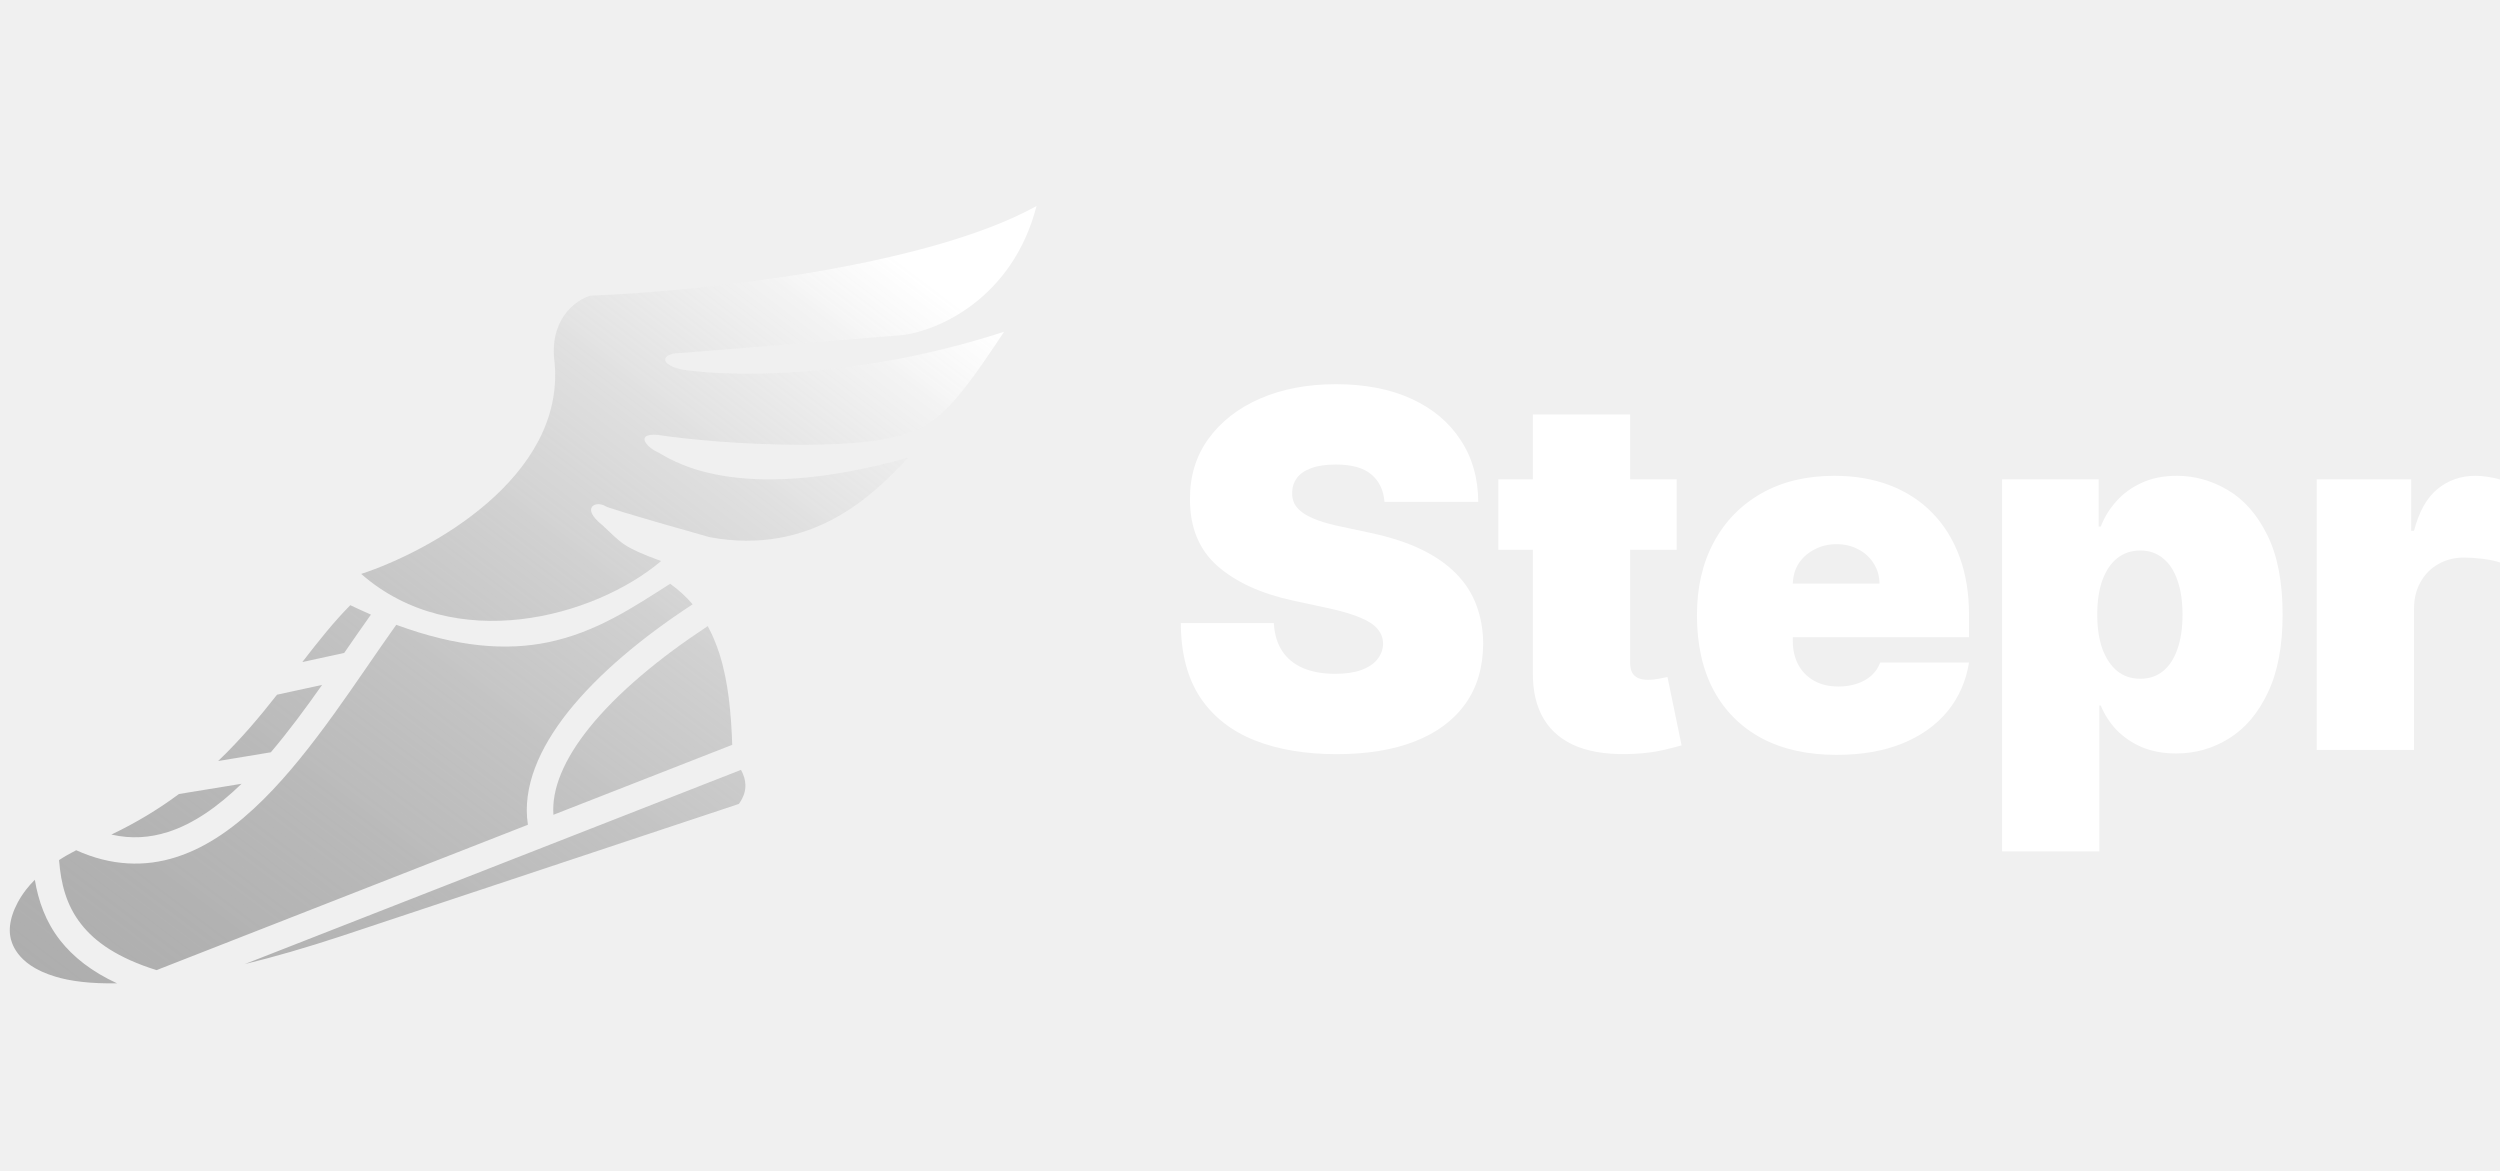
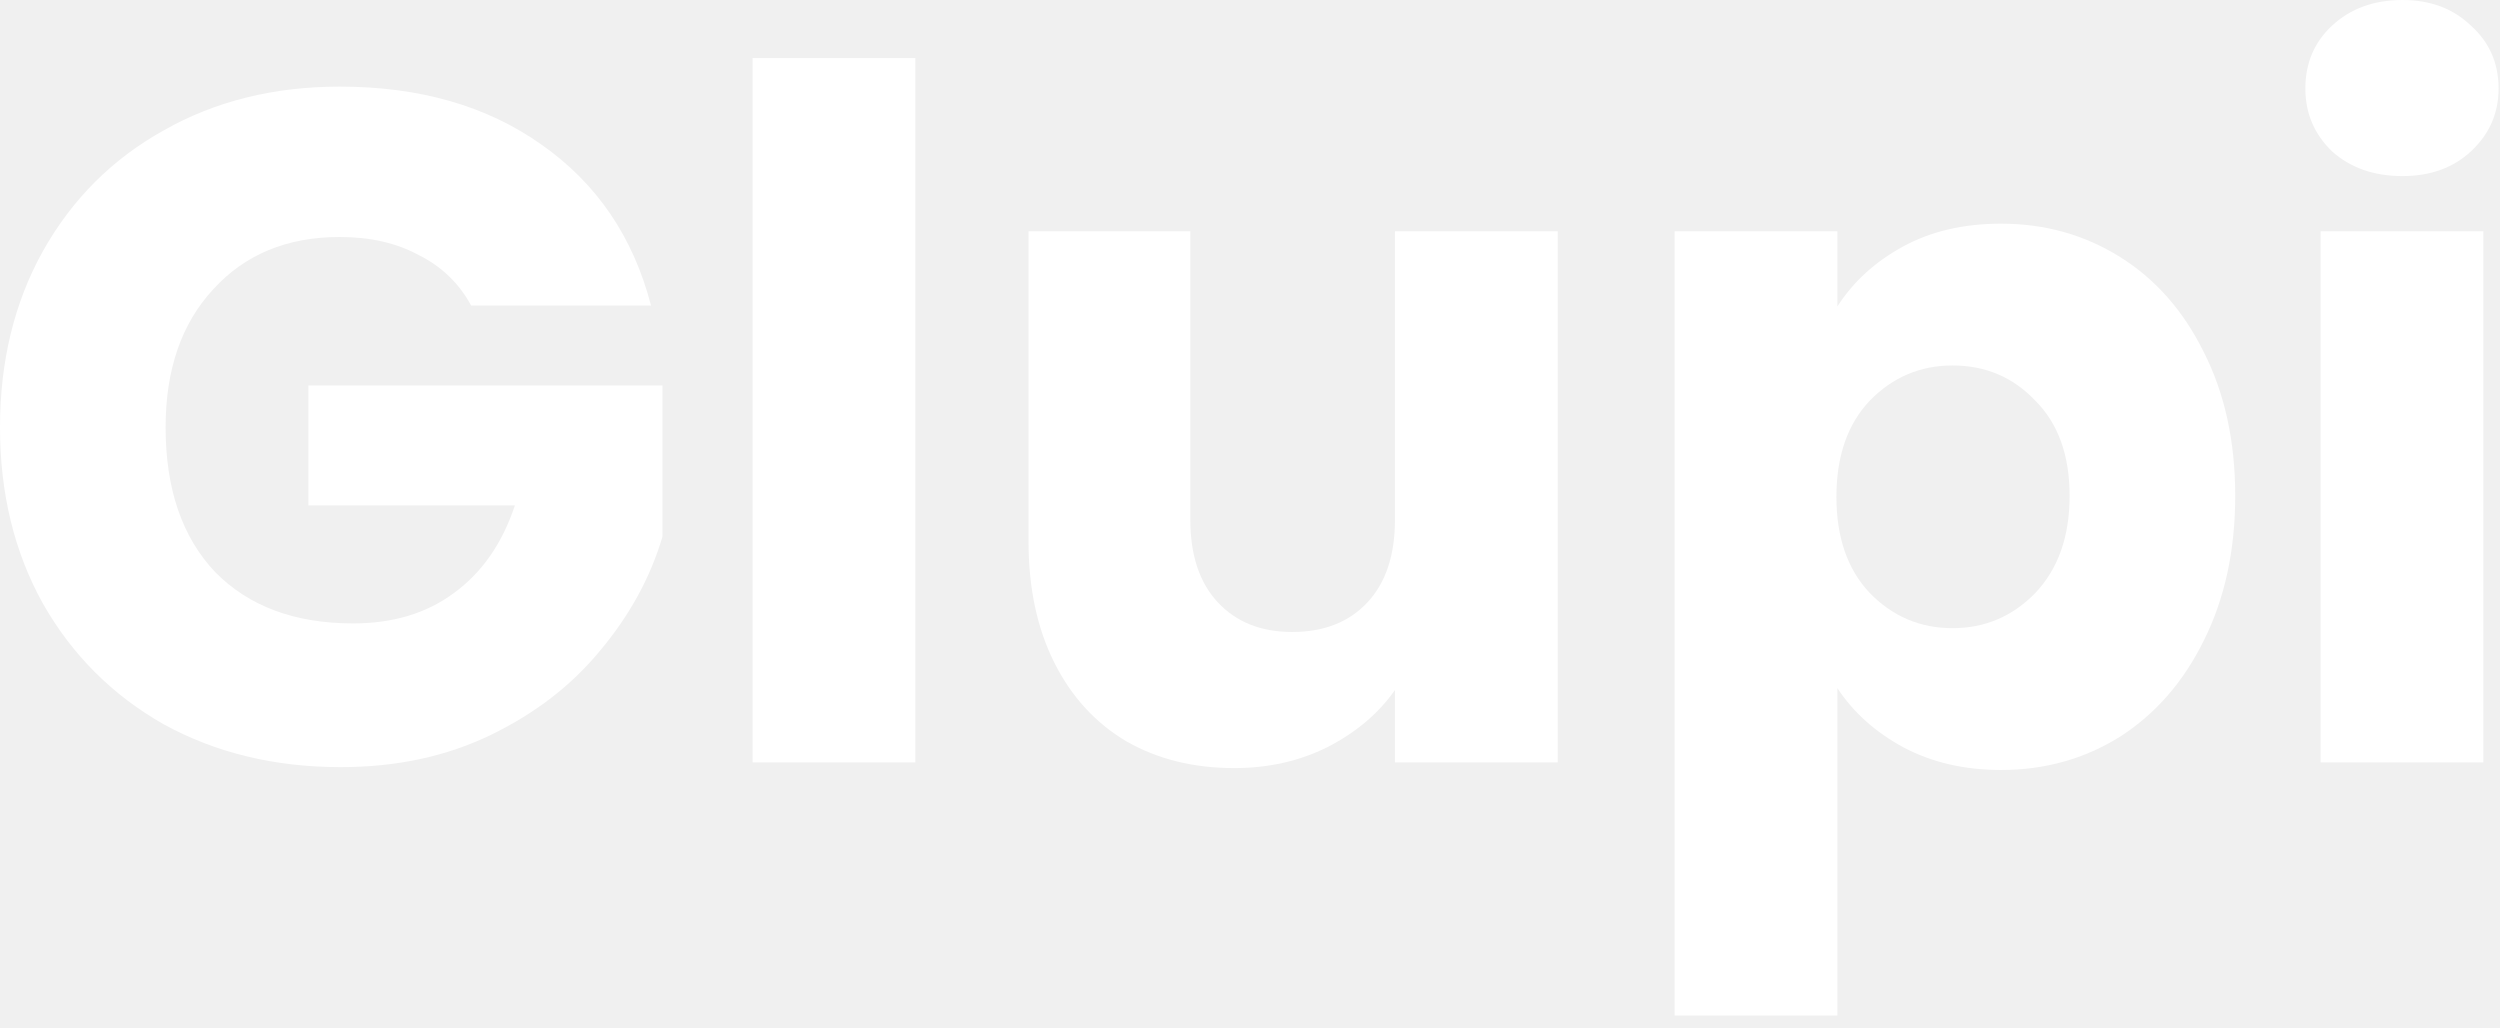
- <svg xmlns="http://www.w3.org/2000/svg" width="521" height="244" viewBox="0 0 521 244" fill="none">
-   <path d="M288.531 104.592C288.335 102.145 287.417 100.235 285.777 98.865C284.161 97.494 281.701 96.809 278.396 96.809C276.291 96.809 274.565 97.066 273.218 97.58C271.896 98.069 270.917 98.742 270.281 99.599C269.644 100.456 269.314 101.435 269.289 102.536C269.24 103.442 269.399 104.262 269.767 104.996C270.158 105.706 270.77 106.355 271.603 106.942C272.435 107.505 273.5 108.019 274.797 108.484C276.095 108.949 277.637 109.365 279.424 109.732L285.594 111.054C289.755 111.935 293.317 113.098 296.28 114.542C299.242 115.986 301.665 117.687 303.55 119.645C305.435 121.579 306.819 123.758 307.7 126.181C308.606 128.604 309.071 131.247 309.095 134.111C309.071 139.056 307.835 143.241 305.386 146.668C302.938 150.095 299.438 152.701 294.884 154.488C290.355 156.275 284.908 157.168 278.543 157.168C272.007 157.168 266.302 156.202 261.431 154.268C256.583 152.334 252.813 149.36 250.12 145.346C247.452 141.307 246.106 136.143 246.081 129.852H265.47C265.592 132.153 266.168 134.087 267.196 135.653C268.224 137.22 269.669 138.407 271.529 139.215C273.414 140.022 275.654 140.426 278.249 140.426C280.428 140.426 282.252 140.157 283.721 139.619C285.19 139.08 286.303 138.334 287.062 137.379C287.821 136.424 288.213 135.335 288.237 134.111C288.213 132.961 287.834 131.957 287.099 131.101C286.389 130.219 285.214 129.436 283.574 128.751C281.934 128.041 279.718 127.38 276.927 126.768L269.436 125.153C262.777 123.709 257.526 121.298 253.682 117.92C249.863 114.518 247.966 109.879 247.991 104.005C247.966 99.232 249.239 95.058 251.81 91.485C254.405 87.887 257.991 85.084 262.569 83.077C267.172 81.07 272.447 80.066 278.396 80.066C284.467 80.066 289.719 81.082 294.15 83.114C298.581 85.145 301.996 88.009 304.395 91.705C306.819 95.377 308.043 99.672 308.067 104.592H288.531Z" fill="white" />
-   <path d="M349.414 99.893V114.579H312.252V99.893H349.414ZM319.449 86.381H339.72V138.15C339.72 138.933 339.854 139.594 340.123 140.133C340.393 140.647 340.809 141.038 341.372 141.307C341.935 141.552 342.657 141.675 343.539 141.675C344.151 141.675 344.861 141.601 345.668 141.454C346.501 141.307 347.113 141.185 347.504 141.087L350.442 155.333C349.536 155.602 348.239 155.932 346.55 156.324C344.885 156.716 342.902 156.973 340.601 157.095C335.949 157.34 332.045 156.863 328.887 155.663C325.729 154.439 323.354 152.518 321.763 149.899C320.171 147.28 319.4 144 319.449 140.059V86.381Z" fill="white" />
-   <path d="M382.728 157.315C376.706 157.315 371.516 156.165 367.158 153.864C362.825 151.539 359.483 148.21 357.133 143.878C354.807 139.521 353.644 134.307 353.644 128.237C353.644 122.411 354.82 117.32 357.17 112.963C359.52 108.606 362.837 105.216 367.121 102.793C371.405 100.37 376.461 99.158 382.287 99.158C386.547 99.158 390.403 99.819 393.855 101.141C397.306 102.463 400.256 104.384 402.705 106.905C405.153 109.402 407.038 112.437 408.36 116.011C409.682 119.584 410.343 123.611 410.343 128.09V132.79H359.961V121.628H391.688C391.664 120.013 391.247 118.593 390.44 117.369C389.656 116.121 388.591 115.154 387.245 114.469C385.923 113.759 384.417 113.404 382.728 113.404C381.088 113.404 379.582 113.759 378.211 114.469C376.84 115.154 375.739 116.109 374.906 117.332C374.098 118.556 373.67 119.988 373.621 121.628V133.671C373.621 135.482 374 137.097 374.759 138.517C375.518 139.937 376.608 141.05 378.028 141.858C379.448 142.666 381.161 143.07 383.169 143.07C384.564 143.07 385.837 142.874 386.988 142.482C388.163 142.091 389.167 141.528 389.999 140.793C390.831 140.035 391.443 139.129 391.835 138.077H410.343C409.706 141.993 408.201 145.395 405.826 148.283C403.451 151.147 400.305 153.375 396.388 154.966C392.496 156.532 387.942 157.315 382.728 157.315Z" fill="white" />
-   <path d="M417.235 177.435V99.893H437.359V109.732H437.8C438.534 107.823 439.611 106.073 441.031 104.482C442.451 102.867 444.214 101.582 446.319 100.627C448.424 99.648 450.872 99.158 453.663 99.158C457.384 99.158 460.922 100.15 464.276 102.132C467.654 104.115 470.396 107.236 472.501 111.495C474.631 115.754 475.696 121.285 475.696 128.09C475.696 134.601 474.68 139.998 472.648 144.281C470.641 148.565 467.948 151.759 464.57 153.864C461.216 155.969 457.531 157.022 453.516 157.022C450.872 157.022 448.51 156.593 446.429 155.737C444.373 154.855 442.61 153.668 441.141 152.175C439.697 150.658 438.583 148.944 437.8 147.035H437.506V177.435H417.235ZM437.065 128.09C437.065 130.831 437.42 133.206 438.13 135.213C438.864 137.195 439.893 138.737 441.215 139.839C442.561 140.916 444.165 141.454 446.025 141.454C447.886 141.454 449.465 140.928 450.762 139.876C452.084 138.799 453.088 137.269 453.773 135.286C454.483 133.279 454.838 130.88 454.838 128.09C454.838 125.3 454.483 122.913 453.773 120.931C453.088 118.923 452.084 117.394 450.762 116.341C449.465 115.264 447.886 114.726 446.025 114.726C444.165 114.726 442.561 115.264 441.215 116.341C439.893 117.394 438.864 118.923 438.13 120.931C437.42 122.913 437.065 125.3 437.065 128.09Z" fill="white" />
-   <path d="M482.809 156.287V99.893H502.492V110.614H503.08C504.108 106.648 505.736 103.748 507.964 101.912C510.216 100.076 512.848 99.158 515.859 99.158C516.74 99.158 517.609 99.232 518.466 99.379C519.347 99.501 520.192 99.685 521 99.929V117.222C519.996 116.88 518.76 116.623 517.291 116.451C515.822 116.28 514.561 116.194 513.509 116.194C511.526 116.194 509.739 116.647 508.147 117.553C506.58 118.434 505.344 119.682 504.438 121.298C503.533 122.889 503.08 124.761 503.08 126.915V156.287H482.809Z" fill="white" />
-   <path d="M7.26 183.347C7.991 187.745 9.496 192.089 12.542 195.977C15.258 199.431 19.092 202.479 24.38 204.92C18.812 205.033 14.624 204.458 11.569 203.542C7.195 202.222 4.987 200.355 3.758 198.74C2.53 197.126 2.25 195.756 2.137 195.094C1.696 192.512 2.713 188.945 5.431 185.407C5.957 184.72 6.579 184.026 7.26 183.347ZM139.668 121.662C141.486 122.954 143.02 124.394 144.346 125.939C134 132.697 124.738 140.368 118.366 148.374C112.398 155.914 108.812 164.039 110.014 171.881L32.621 202.175C24.57 199.653 19.802 196.302 16.902 192.578C13.855 188.69 12.694 184.245 12.309 179.24C13.415 178.513 14.602 177.839 15.878 177.188C23.158 180.492 30.225 180.703 36.678 178.635C43.398 176.51 49.386 172.076 54.922 166.576C65.356 156.201 74.291 141.832 82.58 130.207C95.438 134.952 105.586 135.611 114.139 133.865C124.367 131.76 132.102 126.448 139.668 121.662ZM154.427 160.441C155.012 161.509 155.304 162.534 155.337 163.523C155.395 164.804 155.011 166.097 153.98 167.54L71.274 195.039C63.733 197.521 57.028 199.46 51.019 200.914L154.427 160.441ZM50.346 163.337C45.403 168.136 40.269 171.716 34.994 173.391C31.201 174.595 27.364 174.869 23.209 173.923C28.551 171.379 33.181 168.524 37.293 165.472L50.346 163.337ZM67.126 142.735C63.676 147.635 60.123 152.446 56.44 156.779L45.463 158.596C50.173 154.084 54.104 149.404 57.738 144.773L67.126 142.735ZM147.491 130.485C148.471 132.289 149.268 134.204 149.918 136.207C151.771 141.97 152.364 148.547 152.599 155.221L115.329 169.804C114.949 164.295 117.598 158.207 122.702 151.803C128.549 144.485 137.459 137.071 147.491 130.485ZM73.001 126.12C74.467 126.815 75.882 127.465 77.304 128.086C75.463 130.679 73.599 133.363 71.727 136.076L63.008 137.969C66.289 133.722 69.487 129.674 73.001 126.12ZM216.013 42.937C210.995 62.358 195.288 68.968 188.06 69.846L141.469 73.592C138.207 73.607 136.981 75.829 142.038 76.997C151.594 78.551 178.414 79.154 209.243 69.143C197.639 86.726 194.349 89.649 183.894 91.579C173.438 93.51 151.188 92.737 137.066 90.634C132.276 90.254 134.752 93.174 136.934 94.168C139.206 95.203 152.308 105.75 189.252 95.365C181.963 103.258 169.104 115.886 147.855 111.942C130.316 107.001 126.09 105.578 126.168 105.484C124.128 104.271 120.95 105.783 125.511 109.43C129.736 113.357 129.732 113.953 137.773 116.925C123.832 128.7 94.655 136.568 75.268 119.607C89.579 114.899 117.68 99.519 115.59 75.654C114.322 66.546 120.013 62.505 123.017 61.623C144.228 60.812 192.521 55.941 216.013 42.937Z" fill="url(#paint0_linear_555_109)" />
-   <defs>
-     <linearGradient id="paint0_linear_555_109" x1="171.046" y1="41.925" x2="24.339" y2="235.553" gradientUnits="userSpaceOnUse">
-       <stop stop-color="white" />
-       <stop offset="1" stop-color="#737373" stop-opacity="0.54" />
-     </linearGradient>
-   </defs>
+ <svg xmlns="http://www.w3.org/2000/svg" width="197" height="81" viewBox="0 0 197 81" fill="none">
+   <path d="M37.125 24.075C36.175 22.325 34.8 21 33 20.1C31.25 19.15 29.175 18.675 26.775 18.675C22.625 18.675 19.3 20.05 16.8 22.8C14.3 25.5 13.05 29.125 13.05 33.675C13.05 38.525 14.35 42.325 16.95 45.075C19.6 47.775 23.225 49.125 27.825 49.125C30.975 49.125 33.625 48.325 35.775 46.725C37.975 45.125 39.575 42.825 40.575 39.825H24.3V30.375H52.2V42.3C51.25 45.5 49.625 48.475 47.325 51.225C45.075 53.975 42.2 56.2 38.7 57.9C35.2 59.6 31.25 60.45 26.85 60.45C21.65 60.45 17 59.325 12.9 57.075C8.85 54.775 5.675 51.6 3.375 47.55C1.125 43.5 0 38.875 0 33.675C0 28.475 1.125 23.85 3.375 19.8C5.675 15.7 8.85 12.525 12.9 10.275C16.95 7.975 21.575 6.825 26.775 6.825C33.075 6.825 38.375 8.35 42.675 11.4C47.025 14.45 49.9 18.675 51.3 24.075H37.125Z" fill="white" />
+   <path d="M72.129 4.575V60.075H59.304V4.575H72.129Z" fill="white" />
+   <path d="M122.748 18.225V60.075H109.923V54.375C108.623 56.225 106.848 57.725 104.598 58.875C102.398 59.975 99.948 60.525 97.248 60.525C94.048 60.525 91.223 59.825 88.773 58.425C86.323 56.975 84.423 54.9 83.073 52.2C81.723 49.5 81.048 46.325 81.048 42.675V18.225H93.798V40.95C93.798 43.75 94.523 45.925 95.973 47.475C97.423 49.025 99.373 49.8 101.823 49.8C104.323 49.8 106.298 49.025 107.748 47.475C109.198 45.925 109.923 43.75 109.923 40.95V18.225H122.748Z" fill="white" />
+   <path d="M144.785 24.15C146.035 22.2 147.76 20.625 149.96 19.425C152.16 18.225 154.735 17.625 157.685 17.625C161.135 17.625 164.26 18.5 167.06 20.25C169.86 22 172.06 24.5 173.66 27.75C175.31 31 176.135 34.775 176.135 39.075C176.135 43.375 175.31 47.175 173.66 50.475C172.06 53.725 169.86 56.25 167.06 58.05C164.26 59.8 161.135 60.675 157.685 60.675C154.785 60.675 152.21 60.075 149.96 58.875C147.76 57.675 146.035 56.125 144.785 54.225V80.025H131.96V18.225H144.785V24.15ZM163.085 39.075C163.085 35.875 162.185 33.375 160.385 31.575C158.635 29.725 156.46 28.8 153.86 28.8C151.31 28.8 149.135 29.725 147.335 31.575C145.585 33.425 144.71 35.95 144.71 39.15C144.71 42.35 145.585 44.875 147.335 46.725C149.135 48.575 151.31 49.5 153.86 49.5C156.41 49.5 158.585 48.575 160.385 46.725C162.185 44.825 163.085 42.275 163.085 39.075Z" fill="white" />
+   <path d="M189.313 13.875C187.063 13.875 185.213 13.225 183.763 11.925C182.363 10.575 181.663 8.925 181.663 6.975C181.663 4.975 182.363 3.325 183.763 2.025C185.213 0.675 187.063 0 189.313 0C191.513 0 193.313 0.675 194.713 2.025C196.163 3.325 196.888 4.975 196.888 6.975C196.888 8.925 196.163 10.575 194.713 11.925C193.313 13.225 191.513 13.875 189.313 13.875ZM195.688 18.225V60.075H182.863V18.225H195.688Z" fill="white" />
</svg>
